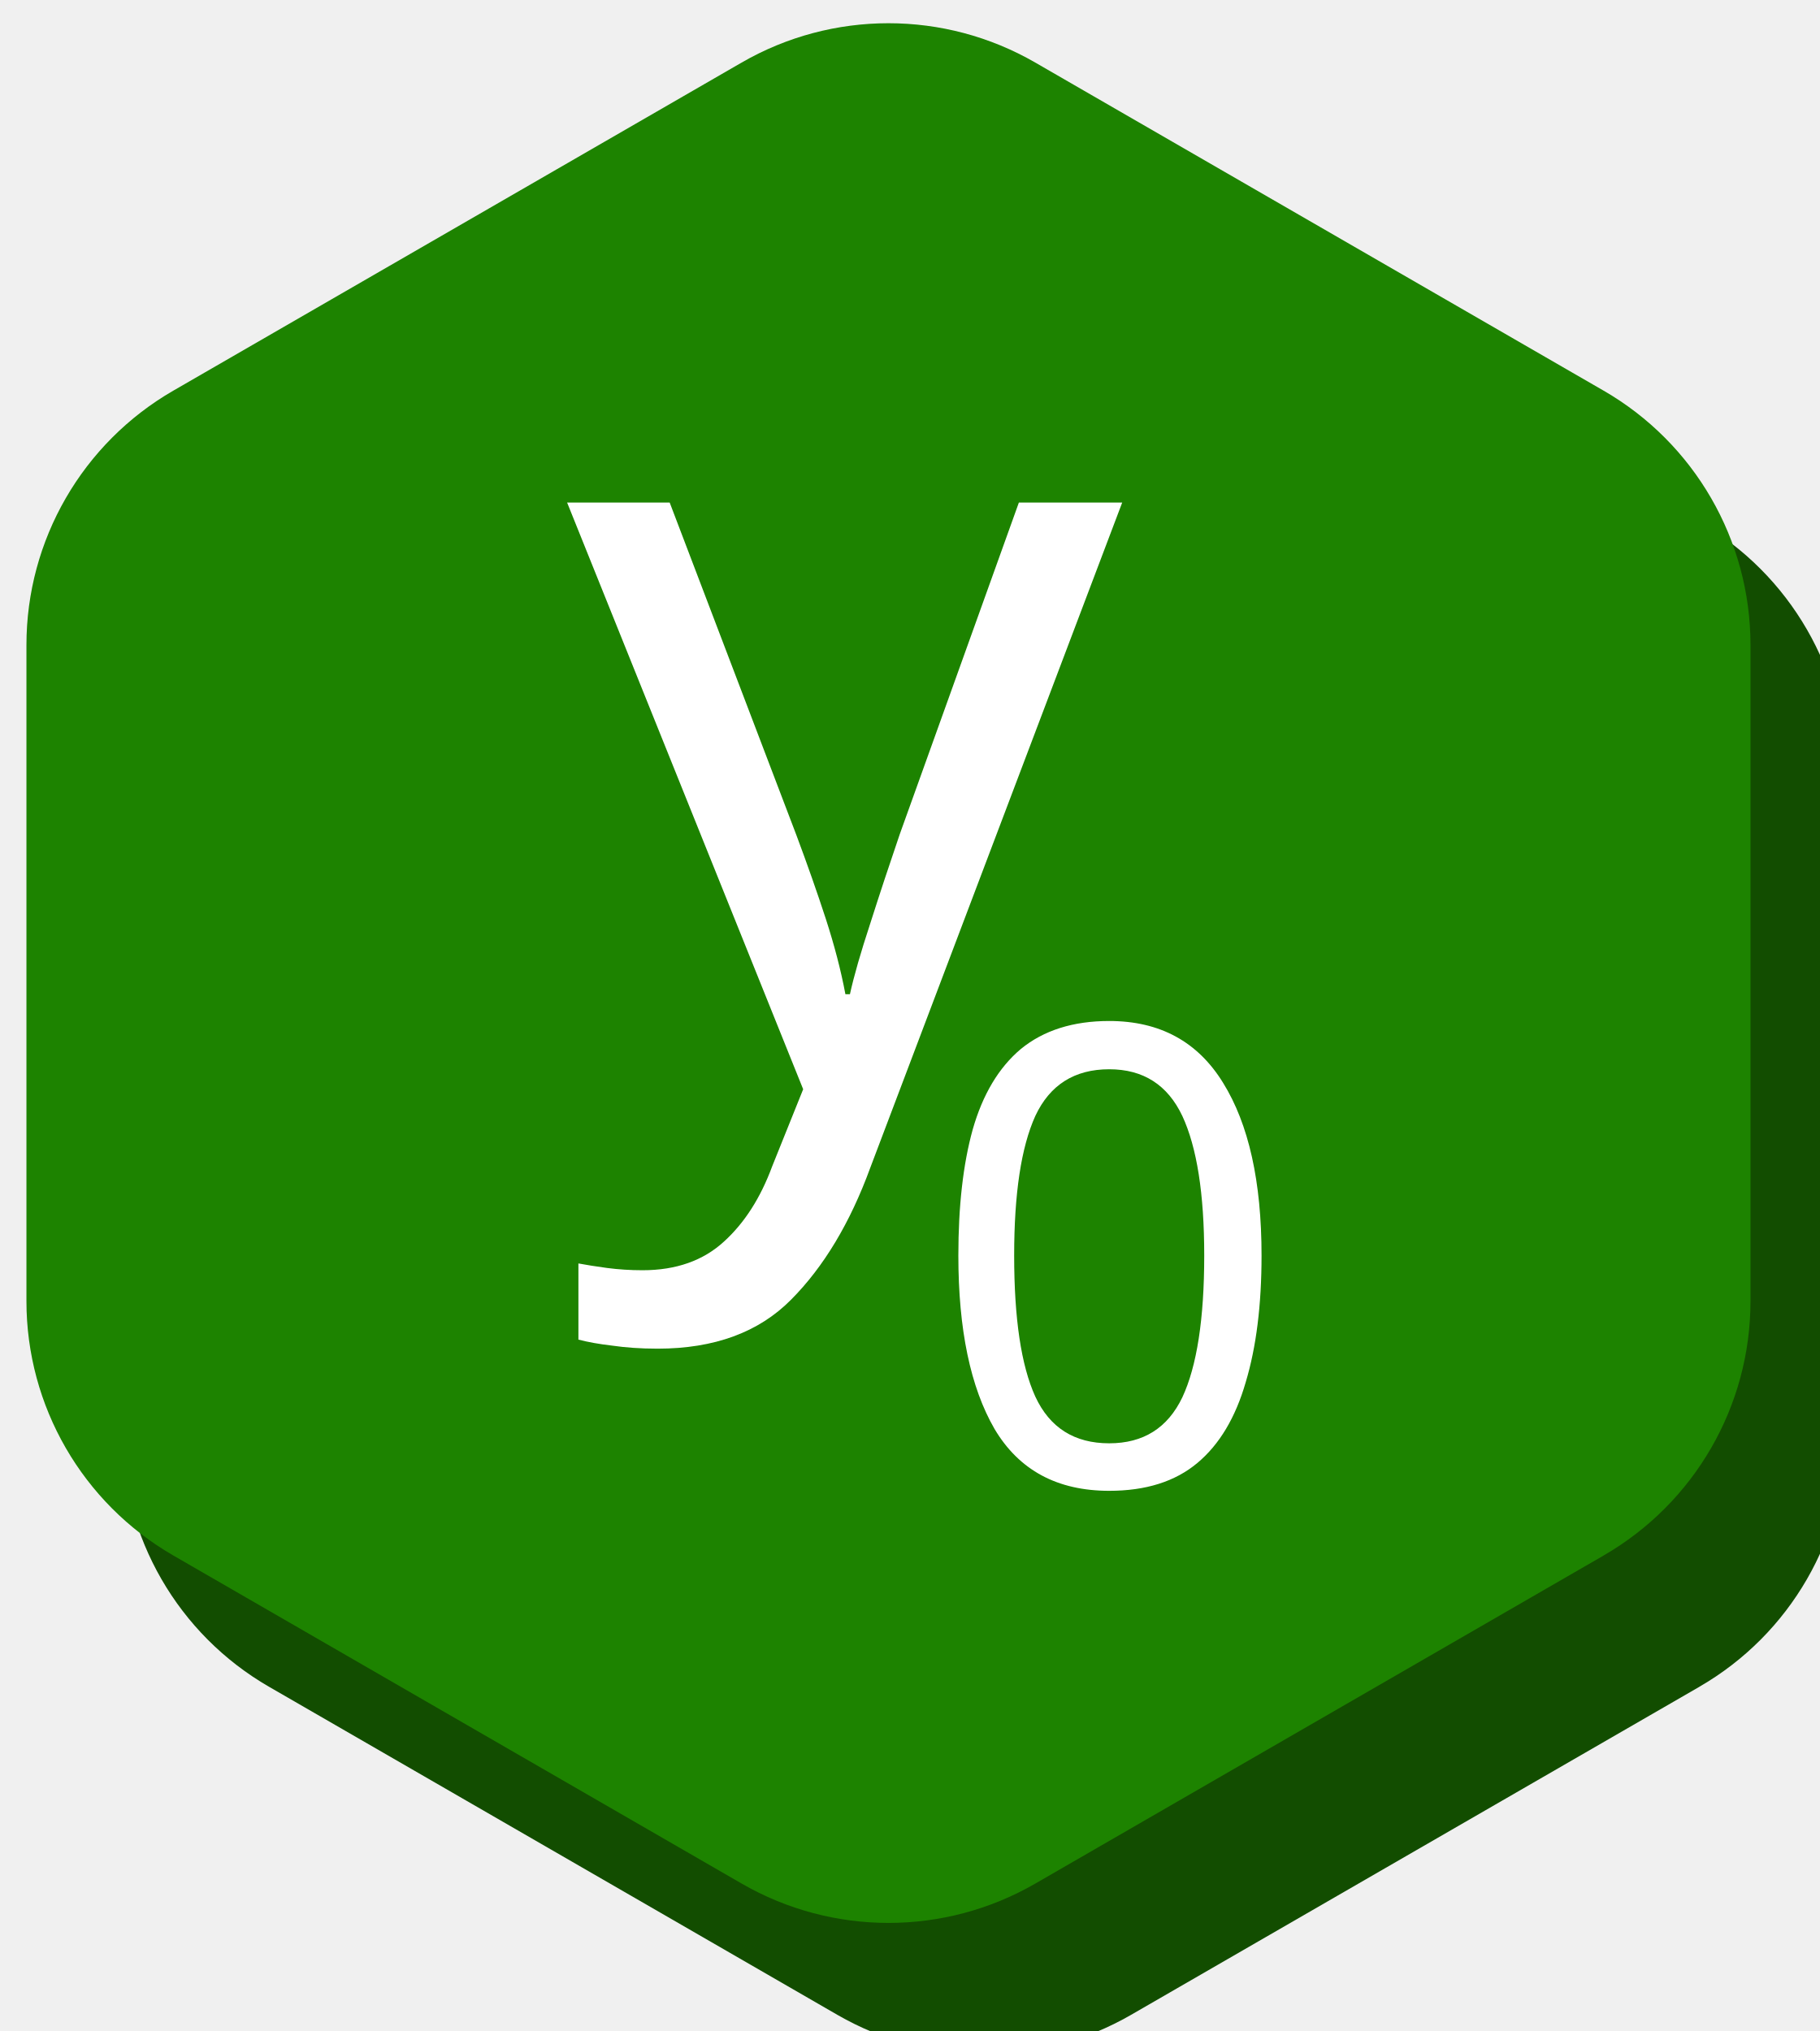
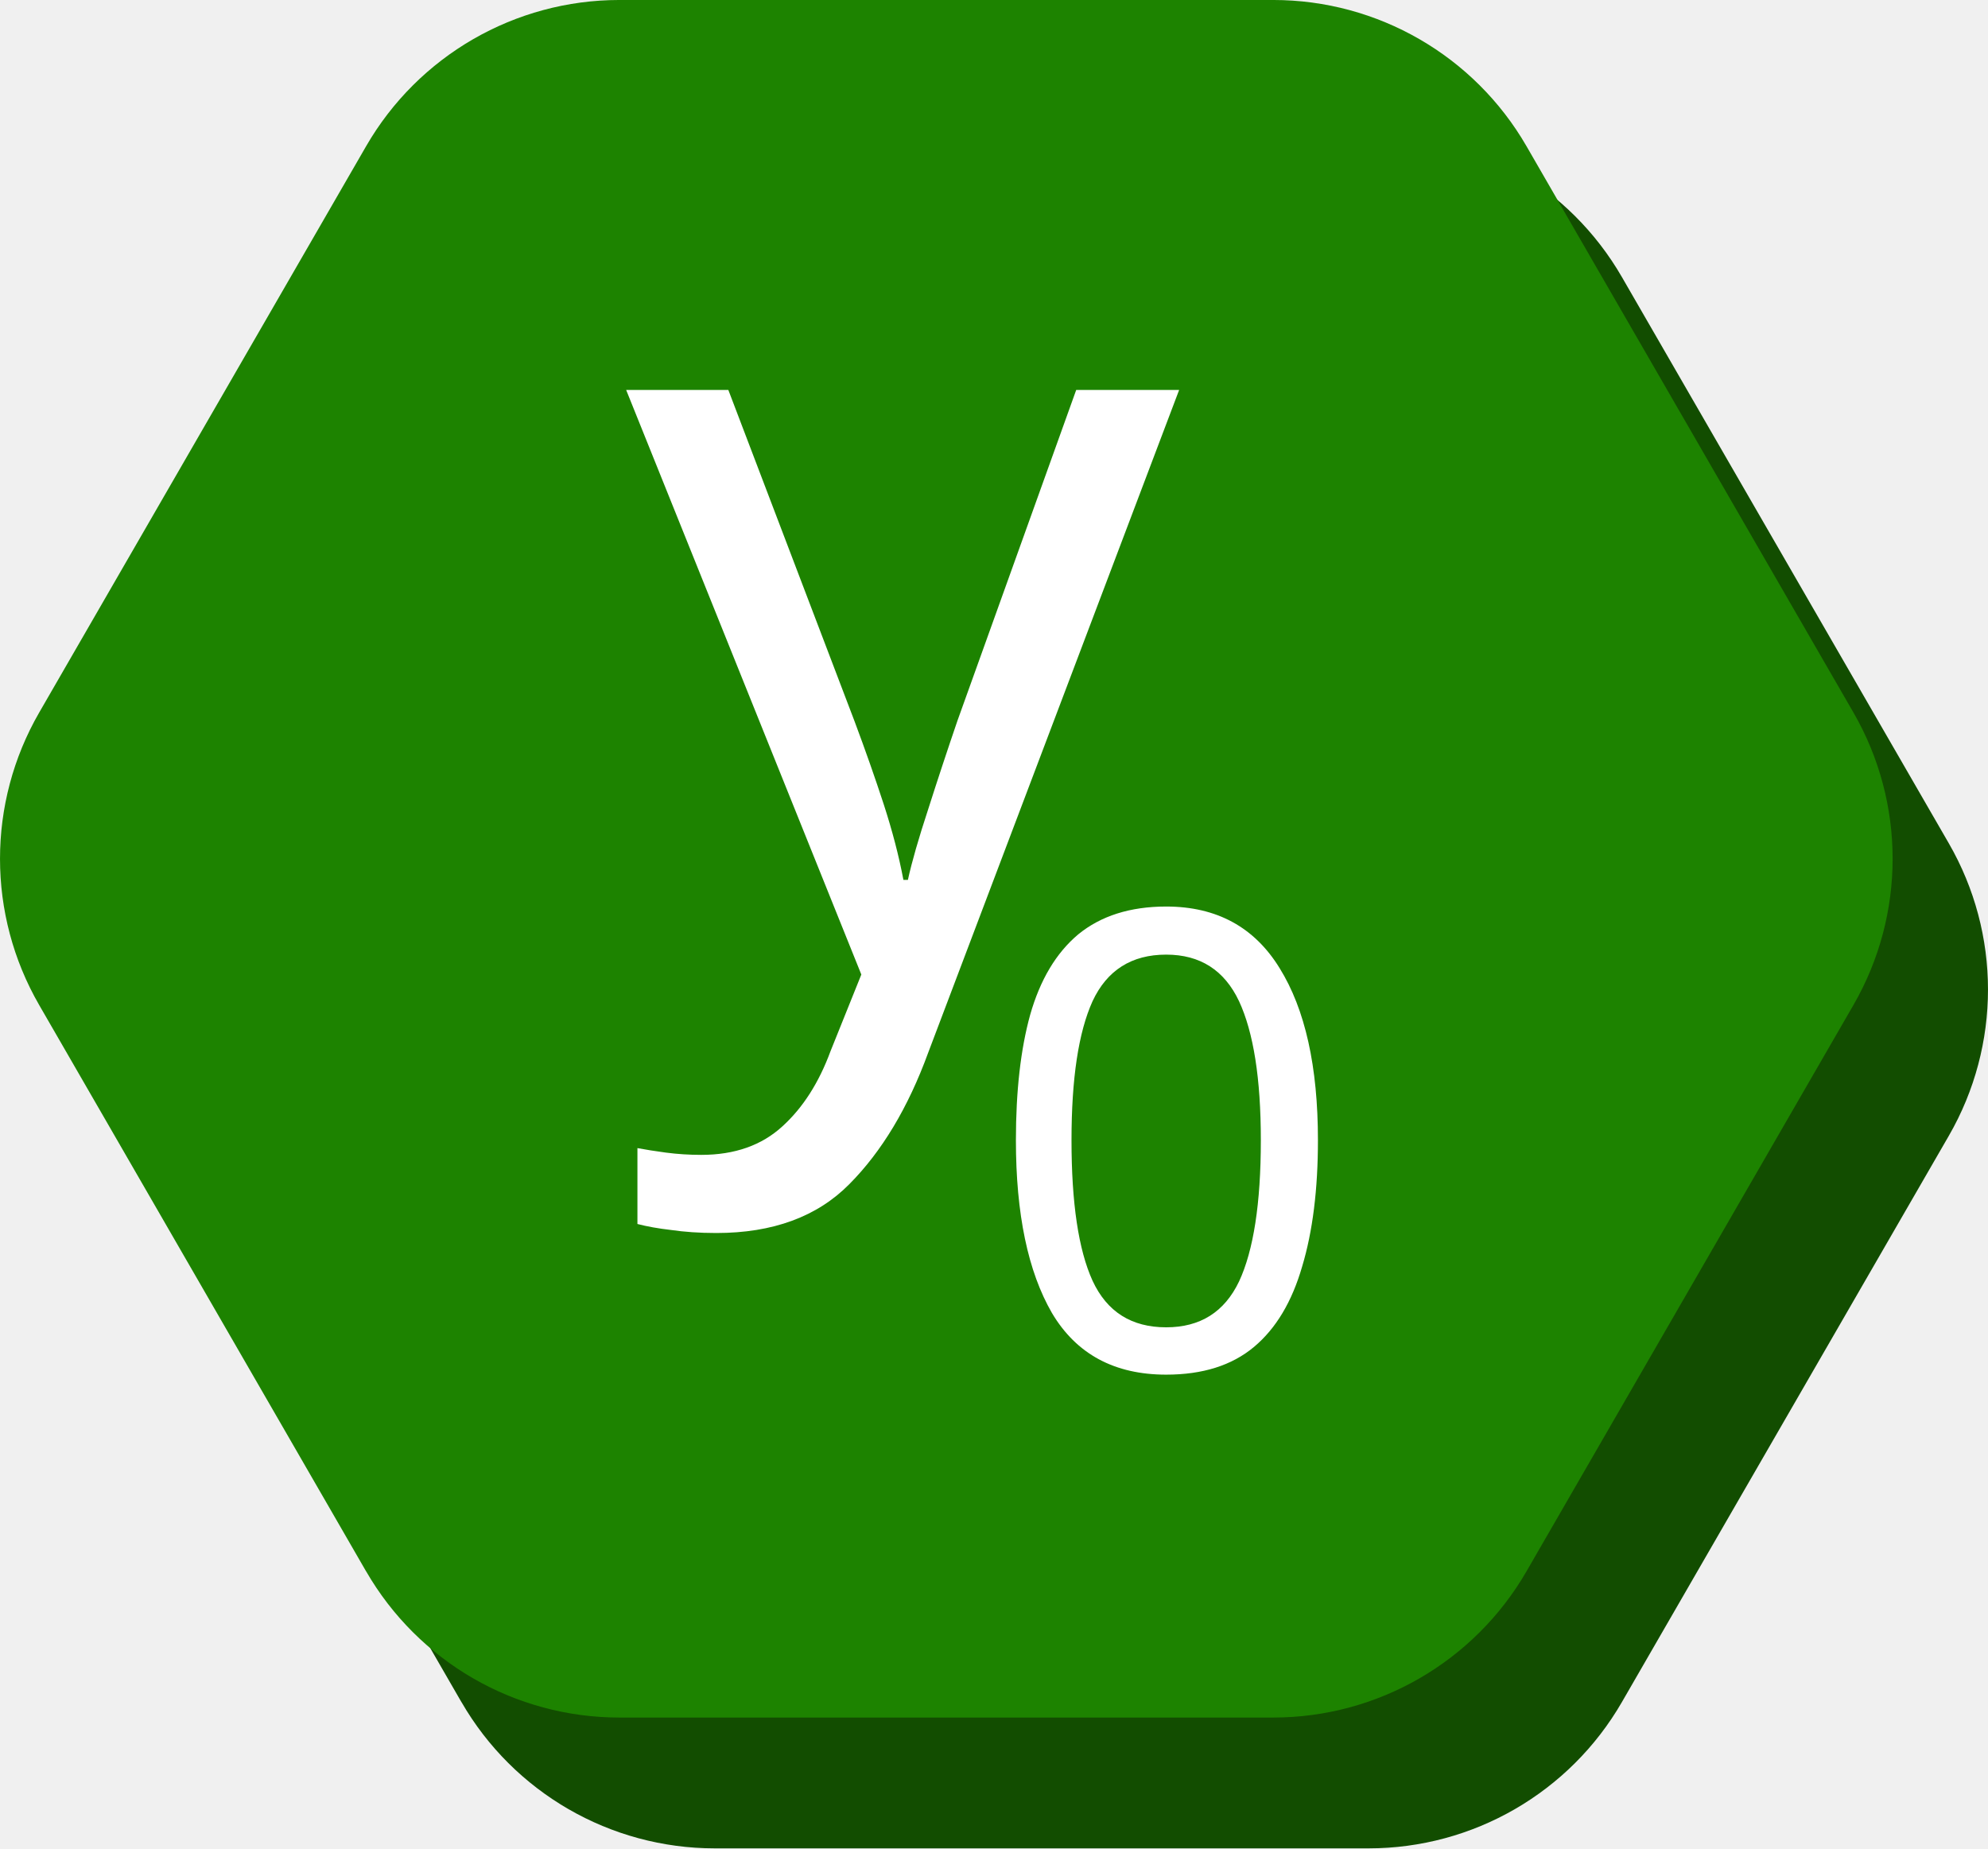
- <svg xmlns="http://www.w3.org/2000/svg" width="37.701mm" height="42.081mm" viewBox="0 0 37.701 42.081" version="1.1" id="svg5">
+ <svg xmlns="http://www.w3.org/2000/svg" width="41.344mm" height="38.437mm" viewBox="0 0 41.344 38.437" version="1.1" id="svg5">
  <defs id="defs2">
    </defs>
  <g id="layer1">
    <g id="g7751">
-       <g id="g7928" transform="translate(-34.53131,-57.86435)">
-         <g id="g7917">
-           <path style="fill:#124d00;fill-opacity:1;stroke-width:0.265" id="path293-6" d="M 82.235,96.933 61.832,108.712 a 10.54,10.54 2.5219888e-7 0 1 -10.54,0 L 30.889,96.933 A 10.54,10.54 60 0 1 25.618,87.804 l 0,-23.559 a 10.54,10.54 120 0 1 5.27,-9.128 l 20.403,-11.78 a 10.54,10.54 2.5219887e-7 0 1 10.54,0 l 20.403,11.78 a 10.54,10.54 60 0 1 5.27,9.128 l 0,23.559 a 10.54,10.54 120 0 1 -5.27,9.128 z" transform="matrix(0.5771371,0,0,0.5771371,22.27737,36.86928)" />
-           <path style="fill:#1d8300;fill-opacity:1;stroke-width:0.265" id="path293" d="M 82.235,96.933 61.832,108.712 a 10.54,10.54 2.5219888e-7 0 1 -10.54,0 L 30.889,96.933 A 10.54,10.54 60 0 1 25.618,87.804 l 0,-23.559 a 10.54,10.54 120 0 1 5.27,-9.128 l 20.403,-11.78 a 10.54,10.54 2.5219887e-7 0 1 10.54,0 l 20.403,11.78 a 10.54,10.54 60 0 1 5.27,9.128 l 0,23.559 a 10.54,10.54 120 0 1 -5.27,9.128 z" transform="matrix(0.5771371,0,0,0.5771371,20.29397,34.14918)" />
-         </g>
-         <g id="g7742" transform="translate(2.554151,0.1140952)">
-           <g id="g7913" transform="translate(0.06164318,0.2874204)">
-             <text xml:space="preserve" style="font-size:22.578px;fill:#ffffff;fill-opacity:1;stroke-width:0.265" x="43.647" y="79.984" id="text7182">
-               <tspan id="tspan7180" style="font-style:normal;font-variant:normal;font-weight:normal;font-stretch:normal;font-size:22.578px;font-family:'TeX Gyre Schola Math';-inkscape-font-specification:'TeX Gyre Schola Math';fill:#ffffff;fill-opacity:1;stroke-width:0.265" x="43.647" y="79.984">y</tspan>
-             </text>
-             <text xml:space="preserve" style="font-size:13.243px;fill:#ffffff;fill-opacity:1;stroke-width:0.155" x="51.114" y="88.226" id="text7704">
-               <tspan id="tspan7702" style="font-style:normal;font-variant:normal;font-weight:normal;font-stretch:normal;font-family:'TeX Gyre Schola Math';-inkscape-font-specification:'TeX Gyre Schola Math';stroke-width:0.155" x="51.114" y="88.226">0</tspan>
-             </text>
+       <g id="g7928" transform="translate(-65.97979,10.13075)">
+         <g id="g310" transform="translate(32.7221,-70.29804)">
+           <path style="fill:#124d00;fill-opacity:1;stroke-width:0.265" id="path293-6" d="M 82.235,96.933 61.832,108.712 a 10.54,10.54 2.5219888e-7 0 1 -10.54,0 L 30.889,96.933 A 10.54,10.54 60 0 1 25.618,87.804 l 0,-23.559 a 10.54,10.54 120 0 1 5.27,-9.128 l 20.403,-11.78 a 10.54,10.54 2.5219887e-7 0 1 10.54,0 l 20.403,11.78 a 10.54,10.54 60 0 1 5.27,9.128 l 0,23.559 a 10.54,10.54 120 0 1 -5.27,9.128 z" transform="matrix(0,0.5771371,-0.5771371,0,98.79798,48.10201)" />
+           <path style="fill:#1d8300;fill-opacity:1;stroke-width:0.265" id="path293" d="M 82.235,96.933 61.832,108.712 a 10.54,10.54 2.5219888e-7 0 1 -10.54,0 L 30.889,96.933 A 10.54,10.54 60 0 1 25.618,87.804 l 0,-23.559 a 10.54,10.54 120 0 1 5.27,-9.128 l 20.403,-11.78 a 10.54,10.54 2.5219887e-7 0 1 10.54,0 l 20.403,11.78 a 10.54,10.54 60 0 1 5.27,9.128 l 0,23.559 a 10.54,10.54 120 0 1 -5.27,9.128 z" transform="matrix(0,0.5771371,-0.5771371,0,96.81458,45.38191)" />
+           <g id="g7742" transform="translate(2.554151,0.1140952)">
+             <g id="g7913" transform="translate(0.06164318,0.2874204)">
+               <text xml:space="preserve" style="font-size:22.578px;fill:#ffffff;fill-opacity:1;stroke-width:0.265" x="43.647" y="79.984" id="text7182">
+                 <tspan id="tspan7180" style="font-style:normal;font-variant:normal;font-weight:normal;font-stretch:normal;font-size:22.578px;font-family:'TeX Gyre Schola Math';-inkscape-font-specification:'TeX Gyre Schola Math';fill:#ffffff;fill-opacity:1;stroke-width:0.265" x="43.647" y="79.984">y</tspan>
+               </text>
+               <text xml:space="preserve" style="font-size:13.243px;fill:#ffffff;fill-opacity:1;stroke-width:0.155" x="51.114" y="88.226" id="text7704">
+                 <tspan id="tspan7702" style="font-style:normal;font-variant:normal;font-weight:normal;font-stretch:normal;font-family:'TeX Gyre Schola Math';-inkscape-font-specification:'TeX Gyre Schola Math';stroke-width:0.155" x="51.114" y="88.226">0</tspan>
+               </text>
+             </g>
          </g>
        </g>
      </g>
    </g>
  </g>
</svg>
